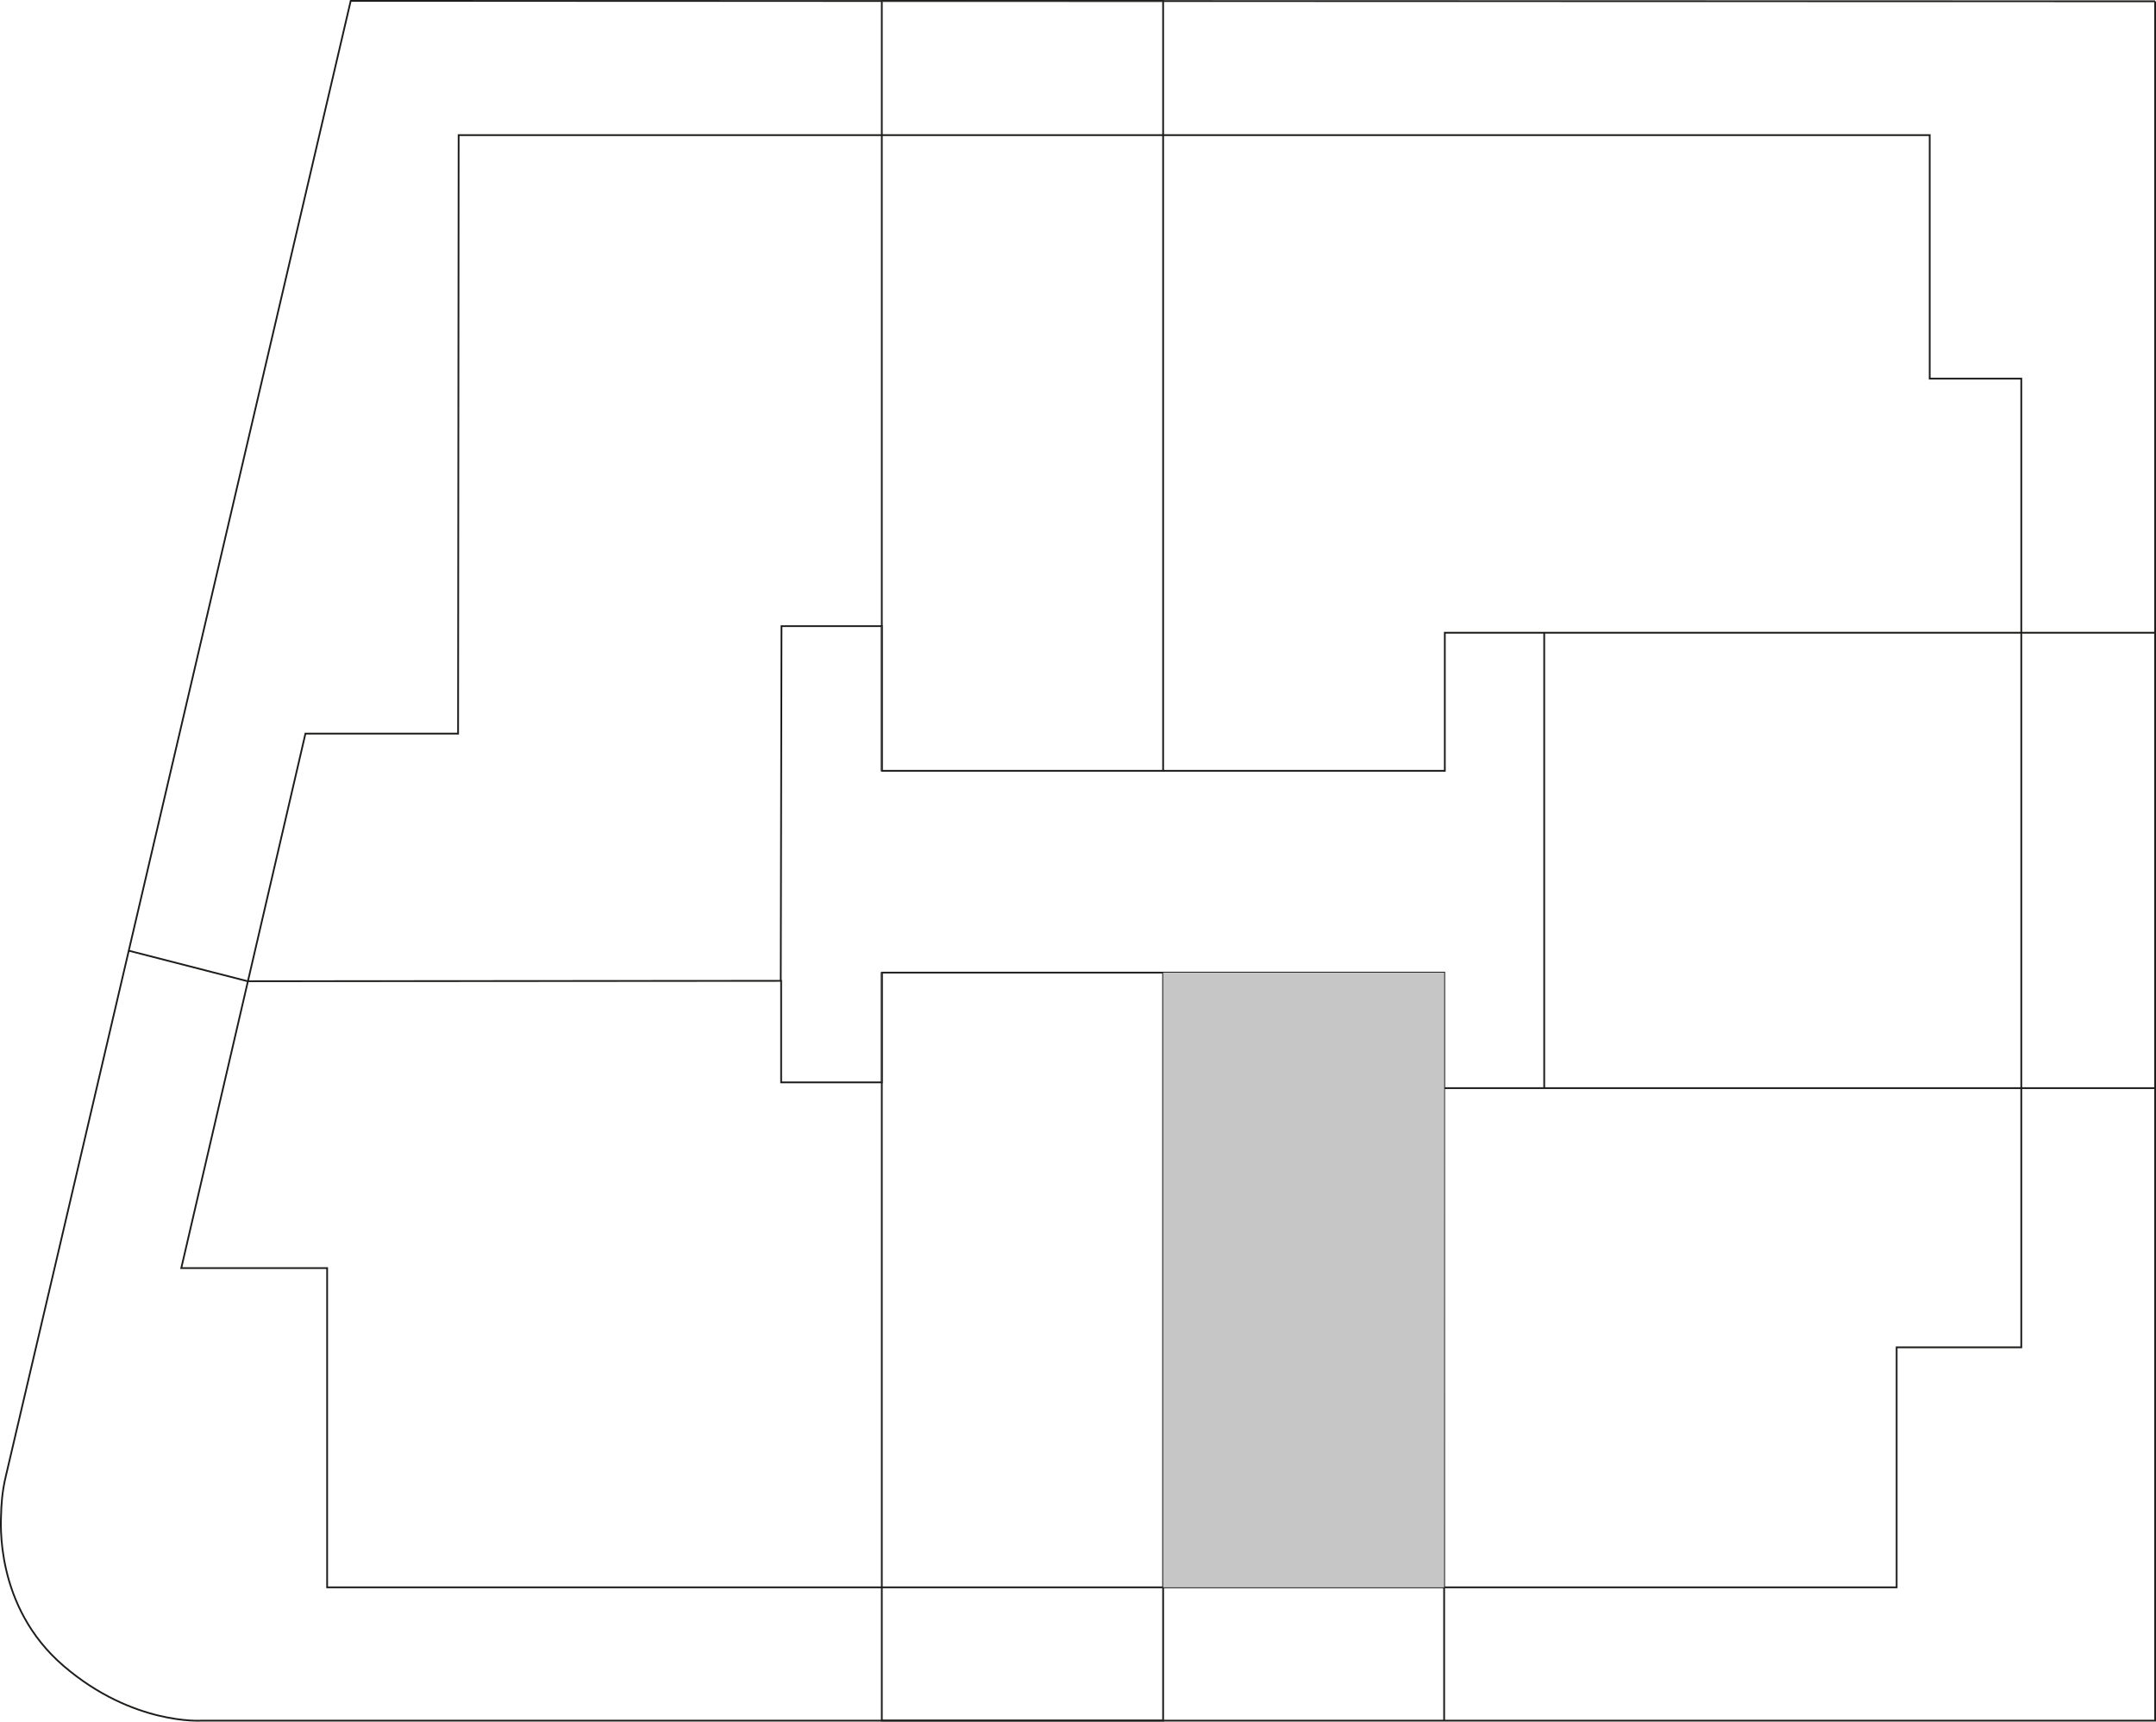
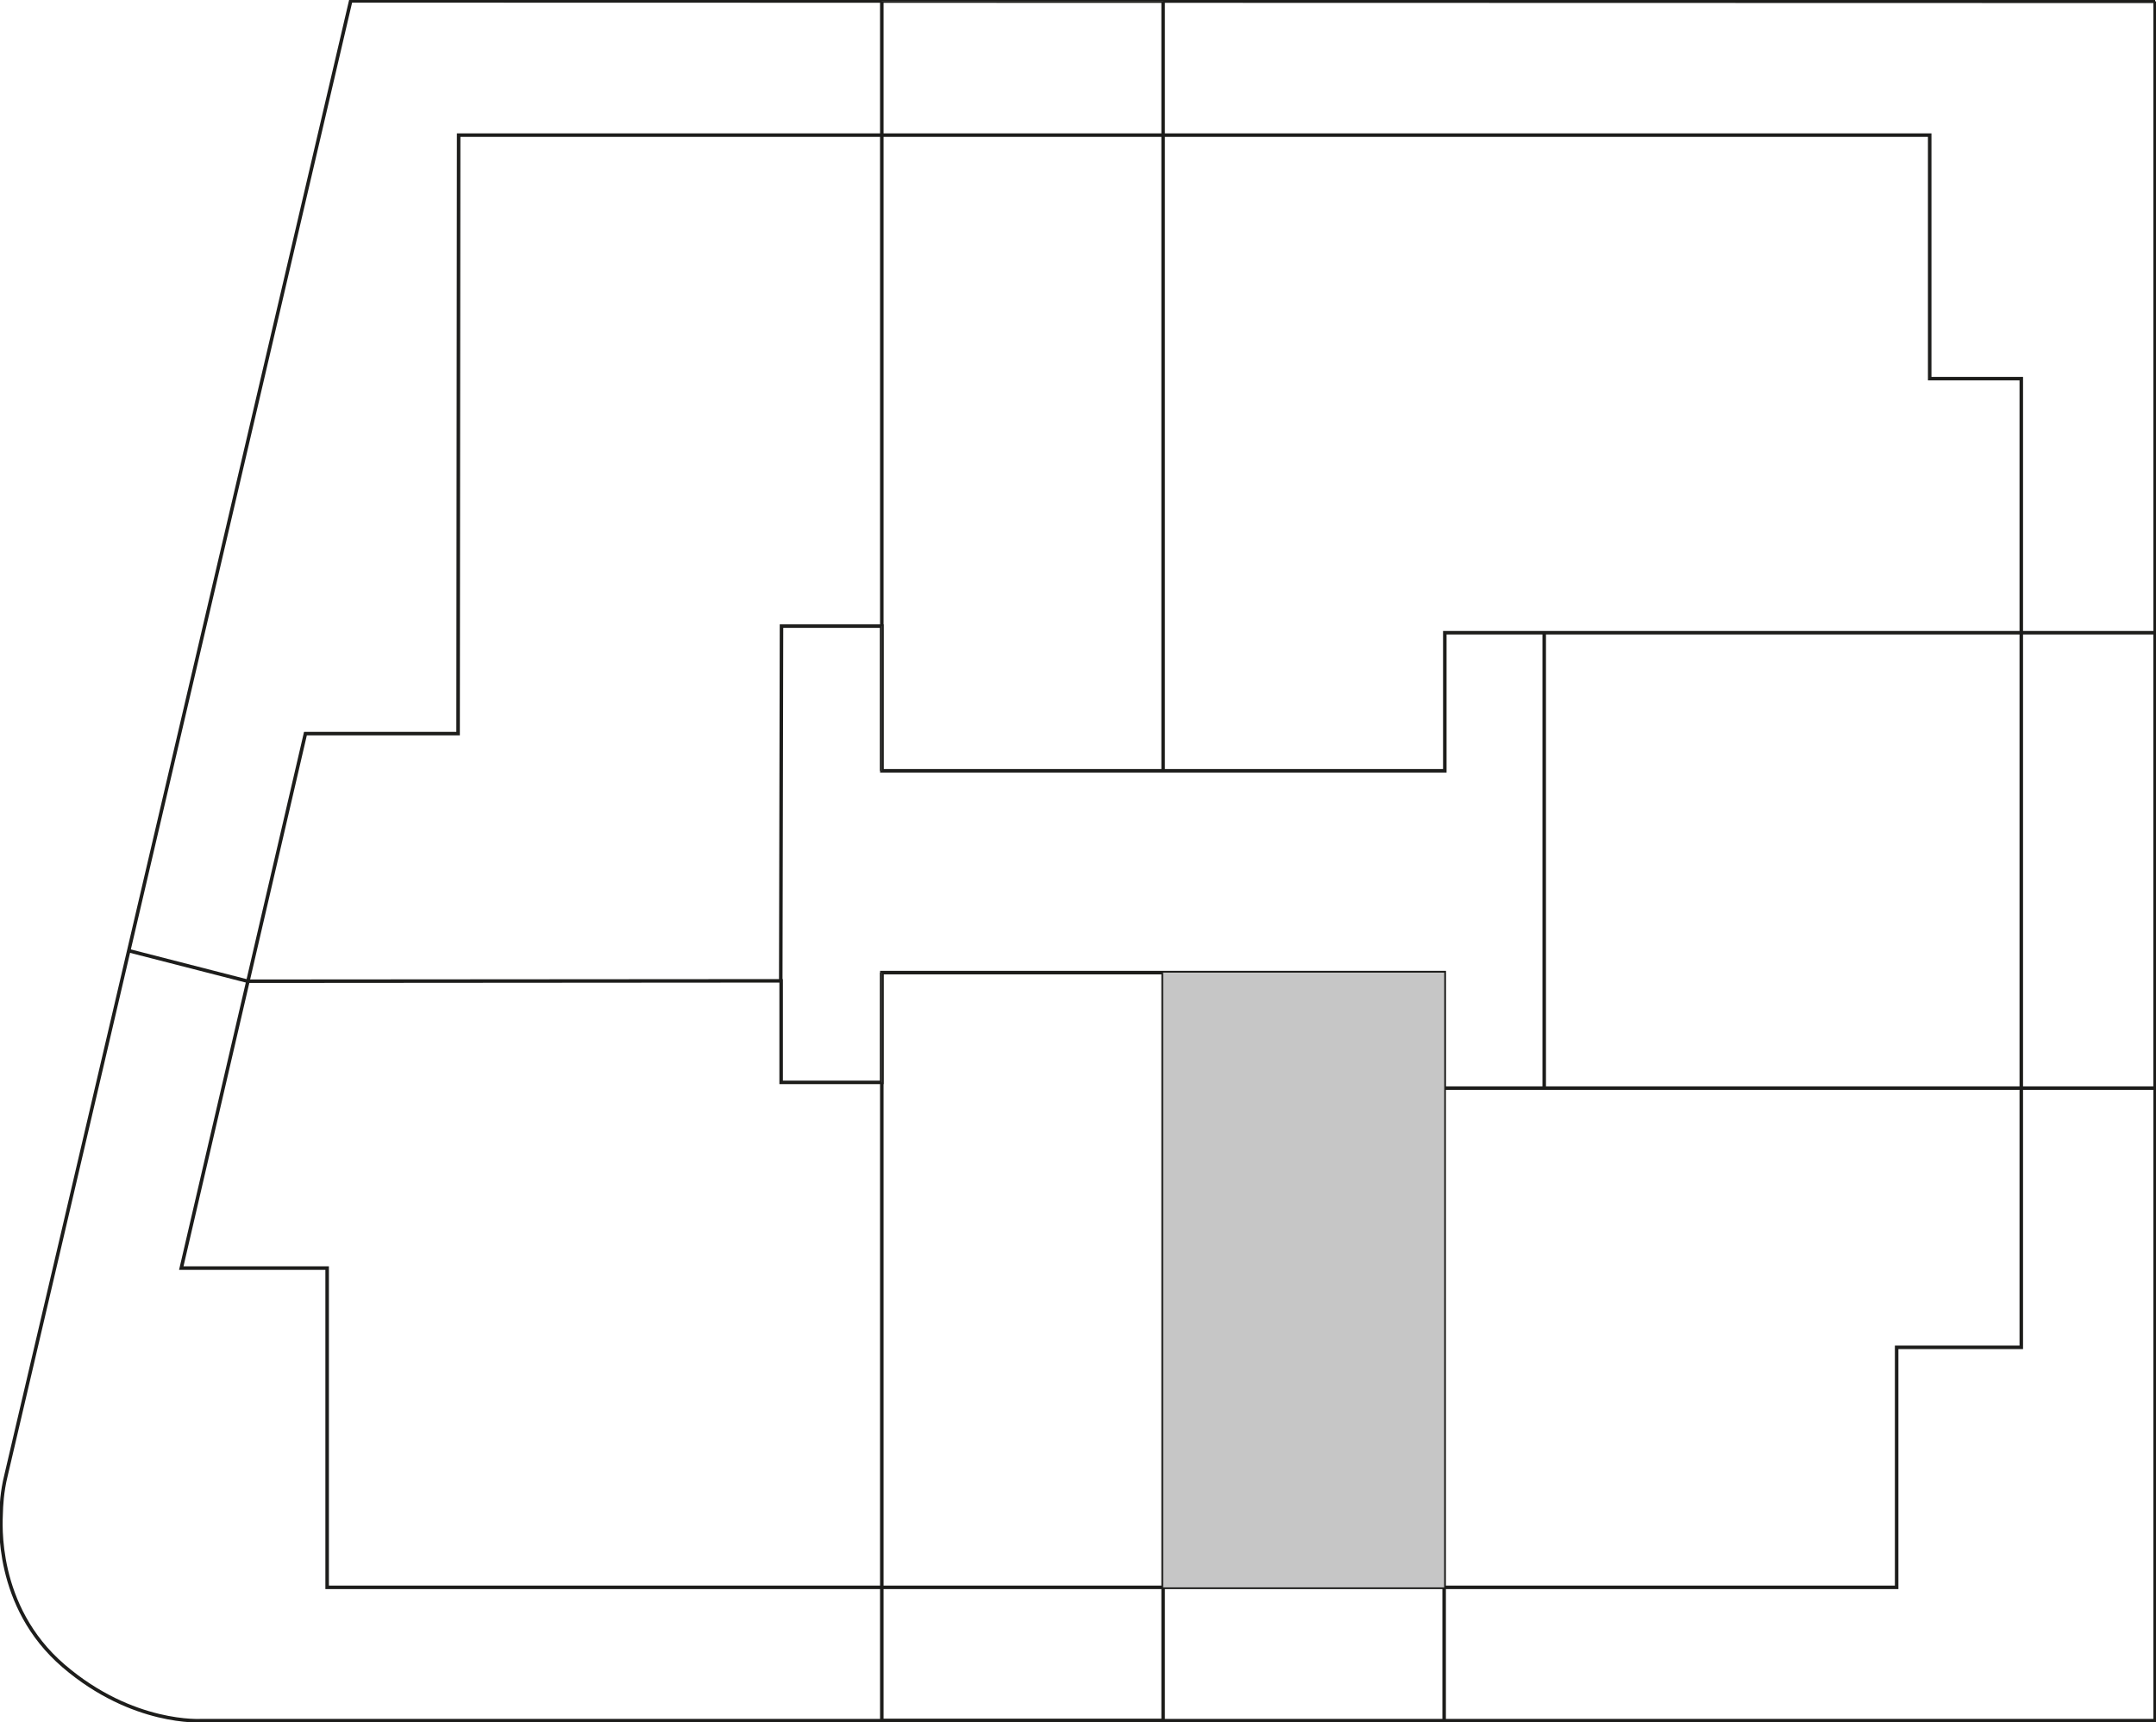
<svg xmlns="http://www.w3.org/2000/svg" id="Capa_2" data-name="Capa 2" viewBox="0 0 612.98 489.54">
  <defs>
    <style>
      .cls-1 {
        fill: none;
        stroke: #1d1d1b;
        stroke-miterlimit: 10;
-         stroke-width: .5px;
+         strokeWidth: .5px;
      }

      .cls-2 {
        fill: #c6c6c6;
-         stroke-width: 0px;
+         strokeWidth: 0px;
      }
    </style>
  </defs>
  <g id="Capa_1-2" data-name="Capa 1">
    <g>
      <g>
        <path class="cls-1" d="M612.73.37v488.89H57.31s-19.54,1.36-39.25-15.57S.27,432.45.32,430.42s.21-6.14,1.39-10.9S99.71.25,99.71.25l513.03.12Z" />
        <polyline class="cls-1" points="36.61 270.33 70.42 279.01 222.09 278.9 222.09 307.77 250.72 307.77 250.72 276.56 410.62 276.56 410.62 309.41 612.73 309.41 612.73 179.91 410.78 179.91 410.78 219.18 250.72 219.18 250.72 178.04 222.19 178.04 221.98 278.9" />
        <polygon class="cls-1" points="548.64 38.42 548.64 107.66 574.68 107.66 574.68 383.11 539.24 383.11 539.24 451.36 93.01 451.36 93.01 360.58 51.54 360.58 86.84 208.6 130.24 208.6 130.4 38.42 548.64 38.42" />
        <polyline class="cls-1" points="330.69 276.56 330.69 451.35 330.69 489.25 250.71 489.25 250.71 451.35 250.71 307.76 250.71 276.56" />
        <polyline class="cls-1" points="250.71 219.17 250.71 178.03 250.71 38.42 250.71 .29 250.71 .26 330.69 .26 330.69 .29 330.69 38.42 330.69 219.17" />
        <line class="cls-1" x1="439.04" y1="309.41" x2="439.04" y2="179.91" />
        <line class="cls-1" x1="410.59" y1="489.26" x2="410.59" y2="309.41" />
      </g>
      <g>
        <rect class="cls-2" x="250.71" y="178.04" width=".01" height="41.13" />
        <rect class="cls-2" x="250.71" y="276.56" width=".01" height="31.21" />
        <rect class="cls-2" x="250.71" y="178.04" width=".01" height="41.13" />
        <rect class="cls-2" x="250.71" y="276.56" width=".01" height="31.21" />
        <rect class="cls-2" x="250.71" y="178.04" width=".01" height="41.13" />
        <rect class="cls-2" x="250.71" y="276.56" width=".01" height="31.21" />
        <polygon class="cls-2" points="410.59 451.36 330.7 451.36 330.7 276.56 410.62 276.56 410.62 309.41 410.59 451.36" />
        <rect class="cls-2" x="250.71" y="276.56" width=".01" height="31.21" />
        <rect class="cls-2" x="250.71" y="178.04" width=".01" height="41.13" />
        <polygon class="cls-2" points="330.7 .26 330.7 .3 250.71 .29 250.71 .26 330.7 .26" />
      </g>
    </g>
  </g>
</svg>
